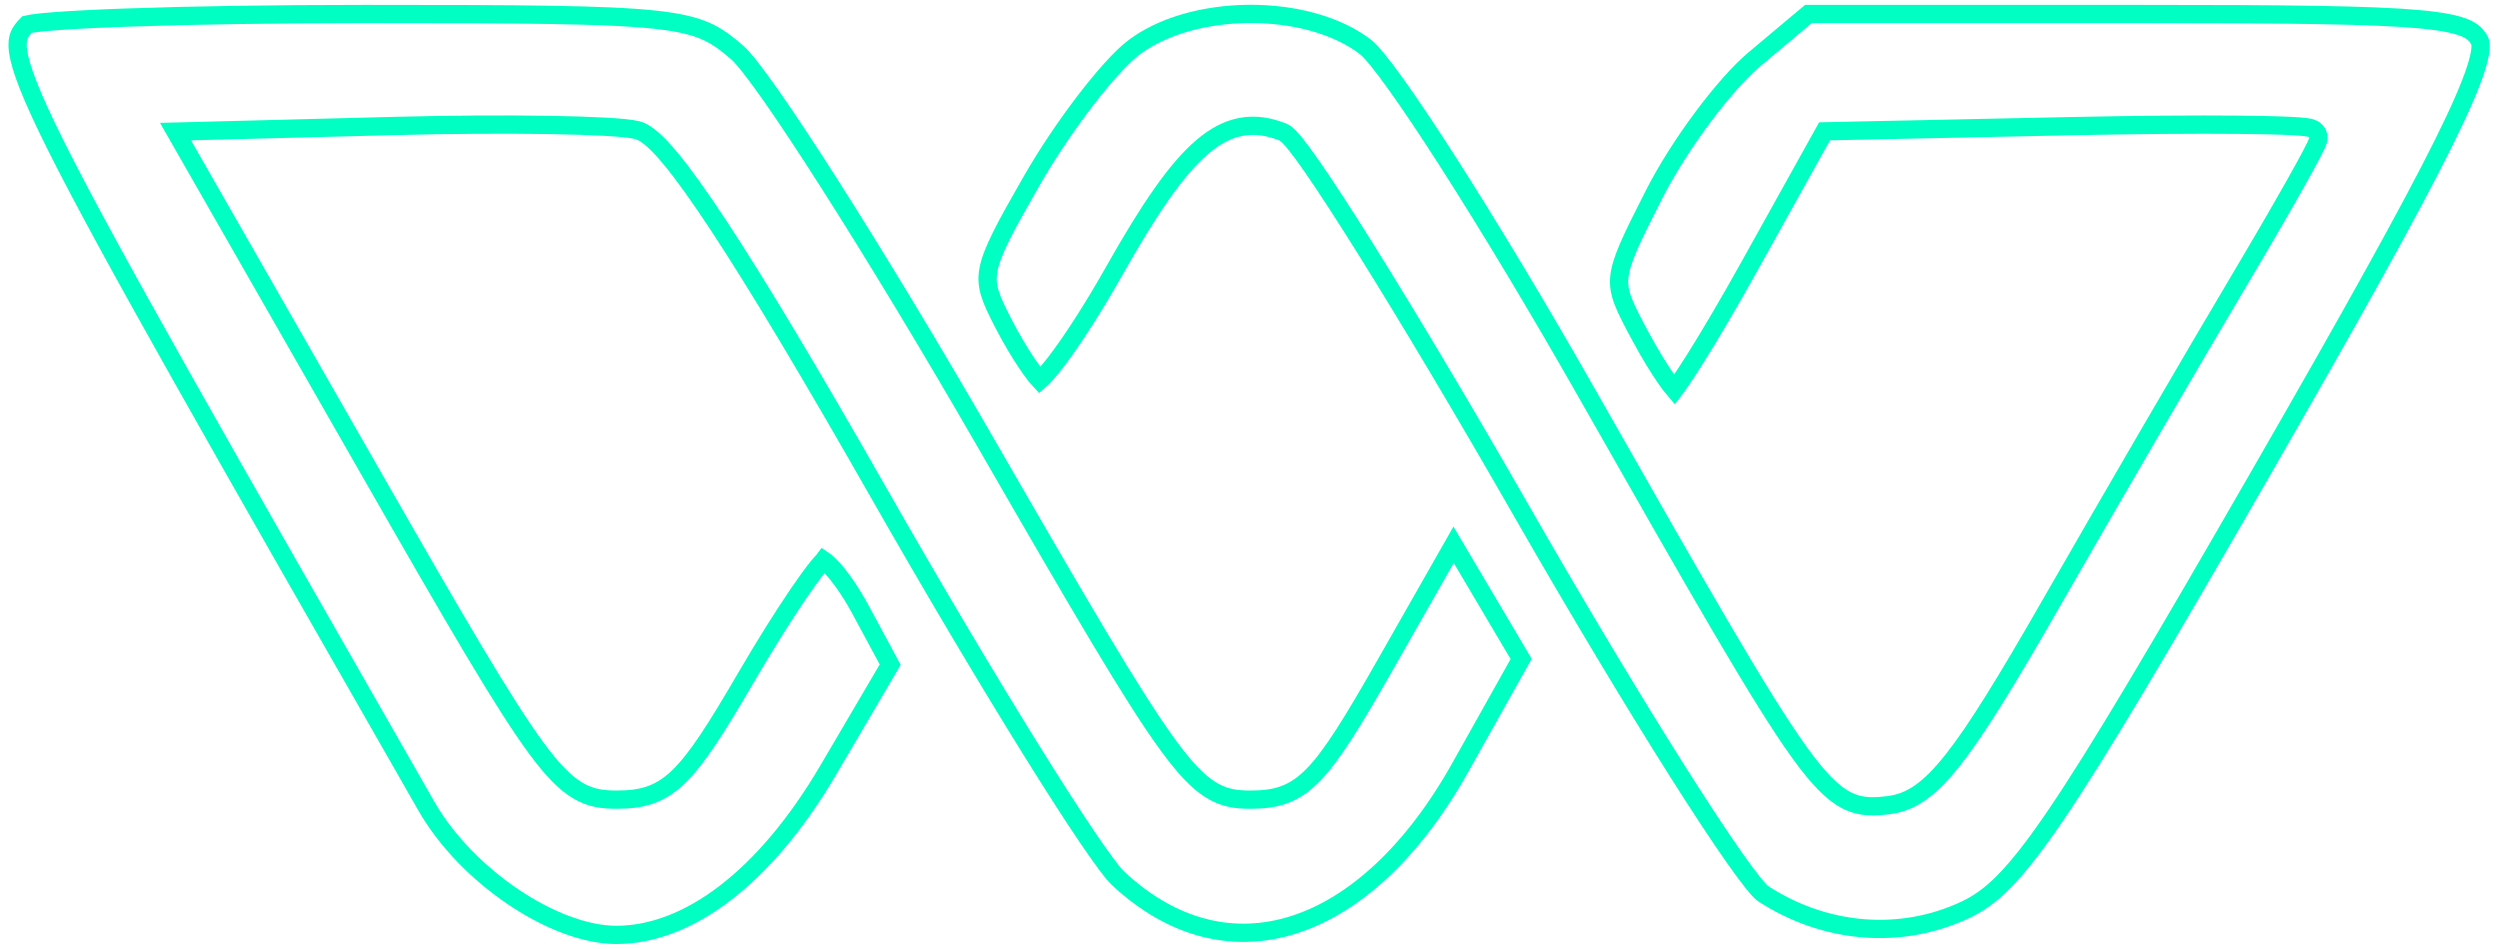
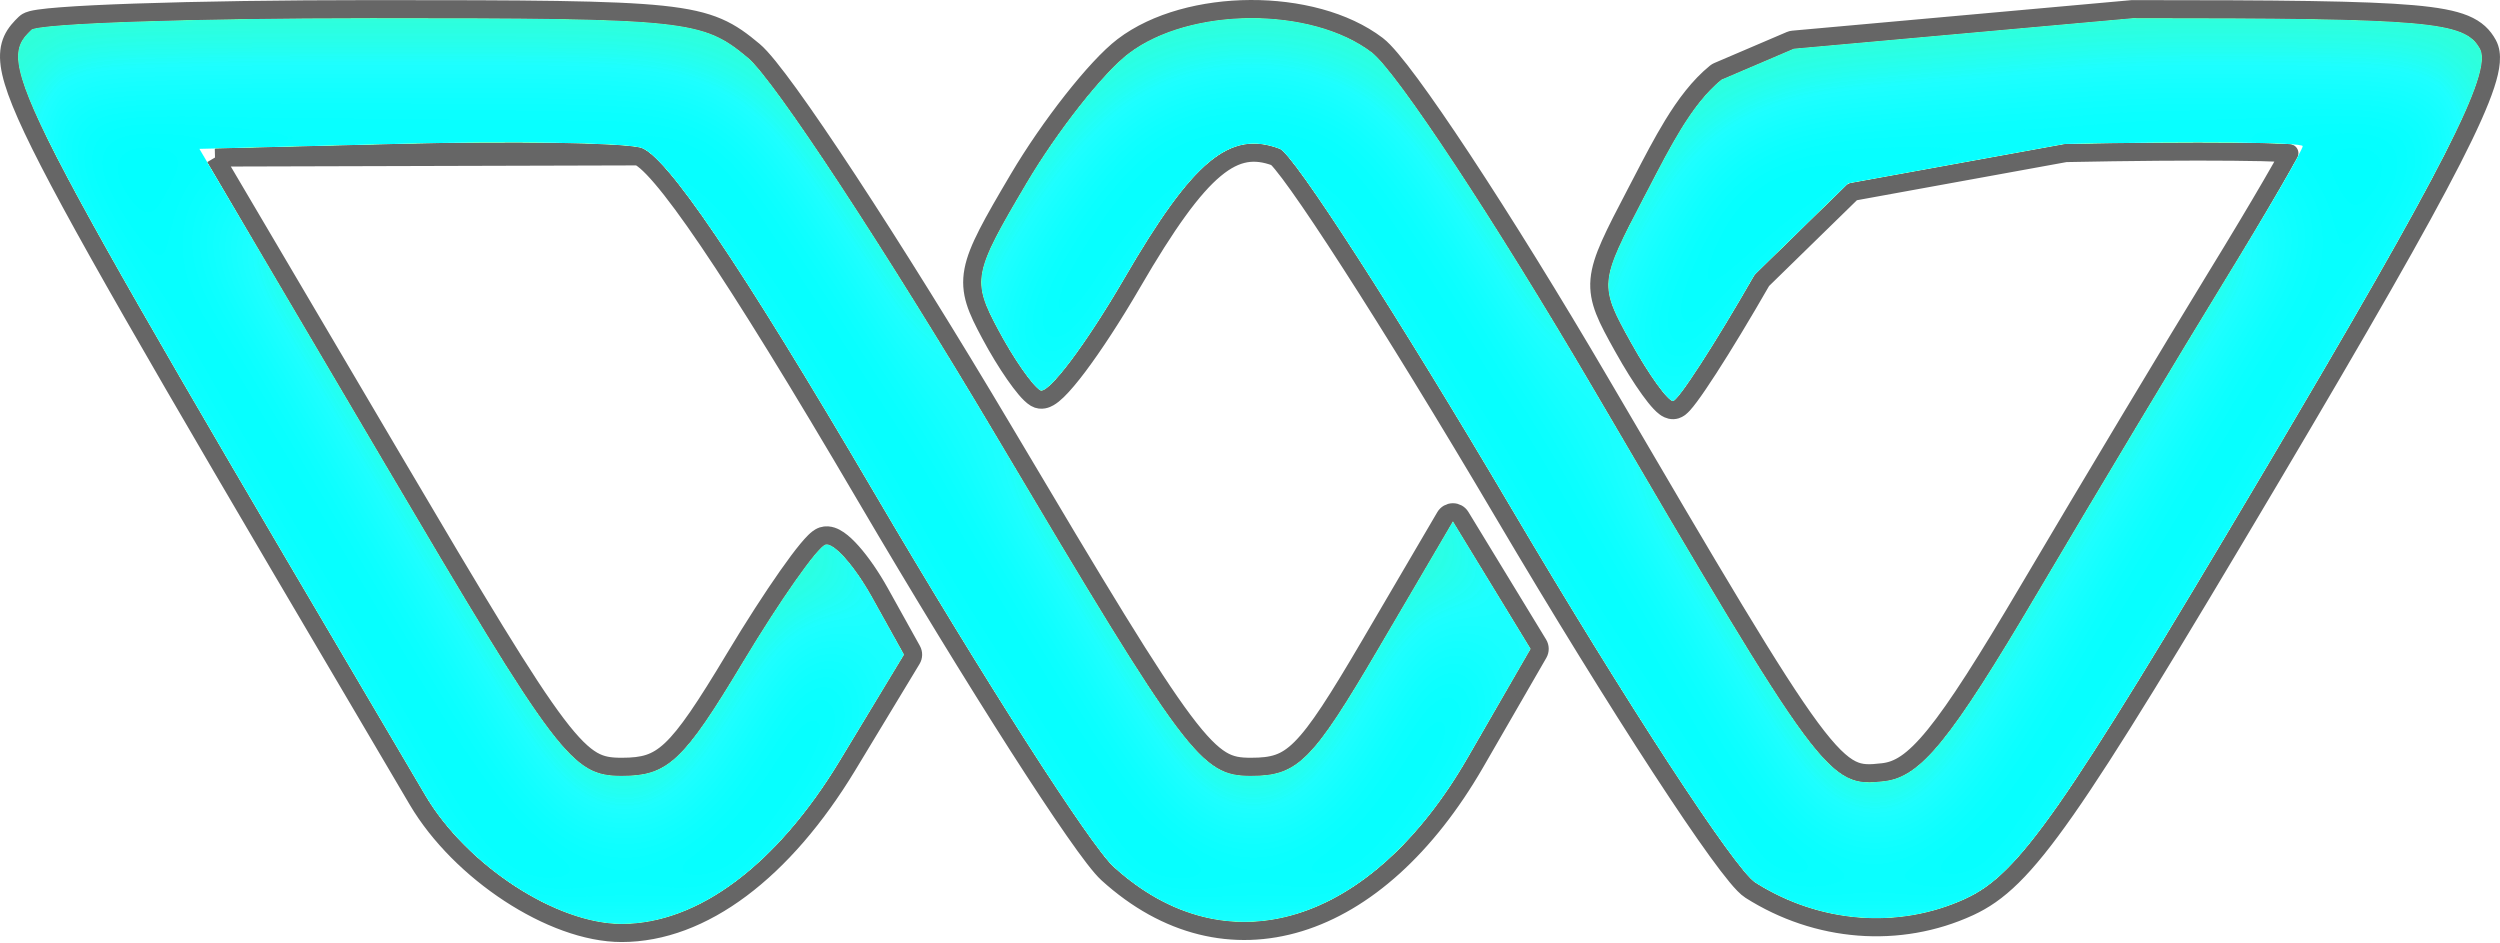
- <svg xmlns="http://www.w3.org/2000/svg" width="137" height="52" viewBox="0 0 137 52" fill="none">
-   <path d="M123.876 25.953C128.903 17.222 132.078 11.52 133.907 7.836C134.823 5.992 135.391 4.673 135.687 3.743C135.836 3.277 135.909 2.928 135.93 2.671C135.95 2.409 135.913 2.285 135.886 2.234C135.731 1.942 135.537 1.722 135.092 1.534C134.611 1.331 133.84 1.168 132.529 1.049C129.914 0.813 125.356 0.768 117.163 0.768H99.099L96.137 3.254C94.497 4.63 92.007 7.968 90.643 10.654C90.019 11.883 89.56 12.791 89.244 13.523C88.929 14.254 88.775 14.769 88.736 15.213C88.661 16.082 89.008 16.786 89.919 18.473C90.407 19.377 90.905 20.19 91.311 20.771C91.484 21.018 91.636 21.216 91.758 21.358C91.802 21.3 91.852 21.234 91.907 21.158C92.162 20.805 92.504 20.288 92.909 19.641C93.72 18.35 94.769 16.567 95.862 14.604L99.846 7.447L99.986 7.197L100.272 7.191L113.405 6.915C117.02 6.839 120.308 6.815 122.695 6.837C123.888 6.848 124.86 6.87 125.537 6.904C125.874 6.921 126.148 6.941 126.343 6.966C126.437 6.978 126.532 6.993 126.613 7.015C126.649 7.025 126.713 7.045 126.779 7.082L126.78 7.083C126.811 7.1 127.048 7.235 127.048 7.536C127.048 7.616 127.03 7.682 127.023 7.704C127.014 7.737 127.002 7.769 126.992 7.796C126.971 7.85 126.943 7.912 126.912 7.978C126.849 8.112 126.759 8.289 126.648 8.501C126.424 8.925 126.102 9.509 125.708 10.208C124.918 11.608 123.83 13.481 122.634 15.491C120.246 19.504 115.612 27.462 112.336 33.176C109.932 37.371 108.306 40.015 107.021 41.642C105.73 43.276 104.715 43.973 103.514 44.119C102.736 44.213 102 44.273 101.189 43.855C100.412 43.454 99.624 42.644 98.589 41.205C96.512 38.317 93.243 32.6 86.936 21.506C84.264 16.806 81.558 12.318 79.352 8.873C78.249 7.15 77.273 5.693 76.49 4.602C76.099 4.056 75.759 3.606 75.478 3.263C75.189 2.91 74.984 2.697 74.861 2.6C73.307 1.382 70.921 0.75 68.476 0.762C66.032 0.774 63.632 1.43 62.054 2.667C61.404 3.178 60.45 4.24 59.431 5.573C58.421 6.895 57.376 8.445 56.54 9.902C55.802 11.189 55.253 12.162 54.863 12.947C54.472 13.734 54.257 14.3 54.168 14.775C54.001 15.673 54.261 16.326 54.998 17.746C55.41 18.542 55.871 19.317 56.279 19.922C56.483 20.225 56.67 20.48 56.828 20.671C56.886 20.741 56.936 20.798 56.978 20.843C57.019 20.807 57.068 20.762 57.125 20.705C57.388 20.442 57.739 20.016 58.155 19.447C58.983 18.314 60.027 16.675 61.084 14.804C62.976 11.454 64.466 9.271 65.866 8.07C66.576 7.461 67.285 7.084 68.034 6.949C68.784 6.814 69.525 6.931 70.279 7.227C70.436 7.289 70.569 7.415 70.652 7.5C70.755 7.603 70.871 7.738 70.997 7.895C71.25 8.21 71.569 8.648 71.944 9.189C72.695 10.274 73.686 11.802 74.846 13.657C77.168 17.37 80.178 22.413 83.317 27.891C86.451 33.36 89.528 38.48 91.961 42.322C93.178 44.244 94.231 45.842 95.047 47.003C95.456 47.584 95.802 48.05 96.077 48.391C96.368 48.752 96.539 48.918 96.604 48.961C100.023 51.195 104.191 51.522 107.717 49.852C109.069 49.212 110.327 48.102 112.652 44.679C114.978 41.258 118.324 35.6 123.876 25.953ZM123.876 25.953L124.31 26.203M45.053 30.665L45.052 30.665M45.227 30.63C45.227 30.63 45.227 30.63 45.224 30.631M75.967 36.335L79.657 29.852L81.361 32.734L83.359 36.109L80.019 42.066C77.39 46.755 74.156 49.647 70.884 50.682C67.642 51.709 64.277 50.941 61.267 48.128C61.141 48.01 60.928 47.759 60.63 47.361C60.338 46.971 59.981 46.464 59.566 45.851C58.736 44.626 57.687 42.992 56.489 41.065C54.094 37.212 51.113 32.198 48.123 26.954C44.402 20.424 41.517 15.602 39.386 12.366C38.322 10.749 37.439 9.518 36.729 8.664C36.375 8.238 36.055 7.896 35.77 7.645C35.498 7.404 35.208 7.203 34.915 7.13C34.584 7.048 33.958 6.99 33.16 6.945C32.343 6.9 31.299 6.867 30.102 6.847C27.706 6.809 24.684 6.825 21.61 6.904L10.455 7.191L9.618 7.212L10.034 7.939L20.23 25.753C25.014 34.114 27.625 38.6 29.383 40.989C30.263 42.185 30.966 42.907 31.663 43.321C32.384 43.749 33.052 43.82 33.776 43.82C34.436 43.82 35.029 43.767 35.592 43.577C36.162 43.385 36.671 43.063 37.185 42.567C38.185 41.603 39.25 39.928 40.876 37.138C41.903 35.377 42.926 33.748 43.746 32.545C44.157 31.942 44.513 31.452 44.789 31.107C44.928 30.934 45.041 30.805 45.127 30.72C45.13 30.716 45.134 30.713 45.137 30.709C45.15 30.718 45.165 30.728 45.182 30.739C45.323 30.839 45.51 31.016 45.732 31.272C46.17 31.78 46.684 32.533 47.155 33.407L48.782 36.421L45.376 42.219C41.929 48.082 37.715 51.232 33.77 51.232C32.102 51.232 30.058 50.452 28.128 49.152C26.207 47.857 24.459 46.085 23.368 44.18C11.754 23.896 5.836 13.529 3.065 7.985C1.671 5.196 1.108 3.693 0.988 2.786C0.931 2.352 0.981 2.091 1.065 1.899C1.147 1.715 1.278 1.553 1.483 1.343C1.543 1.328 1.636 1.31 1.768 1.29C2.036 1.25 2.422 1.209 2.918 1.17C3.907 1.092 5.302 1.021 7.003 0.962C10.403 0.842 15.005 0.768 19.989 0.768C28.711 0.768 33.236 0.791 35.899 1.079C37.222 1.222 38.048 1.427 38.684 1.708C39.317 1.989 39.793 2.357 40.413 2.889C40.552 3.009 40.78 3.261 41.097 3.663C41.408 4.057 41.785 4.57 42.221 5.189C43.091 6.428 44.184 8.079 45.426 10.026C47.91 13.921 50.979 18.987 54.032 24.285C59.26 33.355 62.097 38.207 63.973 40.784C64.91 42.072 65.643 42.845 66.355 43.286C67.094 43.745 67.768 43.82 68.498 43.82C69.167 43.82 69.769 43.767 70.343 43.562C70.926 43.354 71.444 43.002 71.975 42.457C73.008 41.395 74.152 39.523 75.967 36.335Z" stroke="#00FFC2" />
+ <svg xmlns="http://www.w3.org/2000/svg" width="138" height="52" viewBox="0 0 138 52" fill="none">
+   <g style="mix-blend-mode:hard-light">
+     <g filter="url(#filter0_i_1131_284)">
+       <path fill-rule="evenodd" clip-rule="evenodd" d="M41.283 3.184C42.72 4.382 48.898 13.791 55.013 24.095C65.486 41.742 66.299 42.828 69.049 42.828C71.636 42.828 72.433 42.032 76.084 35.803L80.201 28.778L82.345 32.297L84.49 35.817L81.008 41.848C75.674 51.086 67.727 53.529 61.475 47.854C60.177 46.675 54.22 37.368 48.235 27.17C40.792 14.488 36.717 8.475 35.338 8.144C34.229 7.877 28.3 7.784 22.163 7.938L11.006 8.217L21.204 25.522C30.791 41.792 31.576 42.828 34.319 42.828C36.865 42.828 37.717 42.03 40.989 36.579C43.051 33.142 45.108 30.21 45.559 30.064C46.01 29.918 47.172 31.224 48.141 32.968L49.902 36.136L46.352 42.005C42.875 47.751 38.528 51 34.313 51C30.701 51 25.745 47.756 23.475 43.905C0.251 4.513 -0.242 3.555 1.727 1.647C2.091 1.294 10.551 1.006 20.529 1.006C37.945 1.006 38.774 1.093 41.283 3.184ZM75.721 2.889C77.081 3.926 82.572 12.255 87.924 21.397C100.56 42.983 100.932 43.486 104.012 43.122C106.025 42.885 107.647 40.891 112.462 32.733C115.739 27.181 120.376 19.447 122.766 15.546C125.156 11.645 127.111 8.28 127.111 8.067C127.111 7.854 121.2 7.801 113.975 7.948L102.021 10.123L96.855 15.169C94.663 18.992 92.637 22.13 92.351 22.139C92.066 22.149 91.023 20.702 90.034 18.922C88.255 15.722 88.263 15.633 90.752 10.875C92.137 8.228 93.312 5.791 95.02 4.4L99.02 2.689L117.724 1.006C134.093 1.006 136.068 1.179 136.892 2.689C137.605 3.996 134.925 9.239 124.872 26.2C113.77 44.932 111.444 48.255 108.49 49.613C104.798 51.31 100.445 50.973 96.887 48.715C95.764 48.001 89.711 38.717 83.436 28.082C77.162 17.446 71.407 8.508 70.647 8.219C67.881 7.164 65.857 8.851 62.068 15.366C59.941 19.023 57.848 21.803 57.416 21.545C56.984 21.285 55.942 19.785 55.101 18.209C53.638 15.469 53.707 15.114 56.654 10.123C58.349 7.252 60.887 4.027 62.295 2.955C65.679 0.375 72.379 0.344 75.721 2.889Z" fill="#00FF9E" />
+     </g>
+     <path d="M81.441 42.098L84.923 36.067C85.014 35.909 85.012 35.713 84.916 35.557L82.772 32.037L80.628 28.518C80.537 28.367 80.373 28.276 80.197 28.278C80.021 28.279 79.859 28.373 79.77 28.525L75.653 35.55C73.816 38.683 72.738 40.375 71.814 41.297C71.366 41.745 70.972 41.992 70.562 42.134C70.144 42.279 69.674 42.328 69.049 42.328C68.402 42.328 67.941 42.265 67.426 41.954C66.885 41.628 66.245 41.005 65.327 39.779C63.491 37.329 60.687 32.677 55.443 23.839C52.382 18.682 49.305 13.748 46.812 9.95C45.565 8.052 44.462 6.434 43.58 5.214C43.138 4.604 42.749 4.09 42.423 3.688C42.103 3.294 41.823 2.983 41.603 2.8C40.968 2.27 40.4 1.834 39.628 1.502C38.86 1.172 37.921 0.958 36.548 0.813C33.817 0.527 29.222 0.506 20.529 0.506C15.536 0.506 10.921 0.578 7.506 0.695C5.799 0.753 4.387 0.822 3.377 0.9C2.873 0.938 2.46 0.98 2.158 1.024C2.008 1.046 1.874 1.07 1.765 1.097C1.711 1.111 1.653 1.128 1.598 1.151C1.553 1.169 1.461 1.209 1.379 1.288C1.128 1.531 0.86 1.81 0.688 2.188C0.511 2.579 0.458 3.026 0.533 3.583C0.679 4.654 1.324 6.256 2.709 8.948C5.498 14.367 11.437 24.472 23.044 44.159M81.441 42.098L81.008 41.848M81.441 42.098C78.735 46.785 75.328 49.816 71.733 50.921C68.111 52.035 64.381 51.168 61.139 48.224C60.941 48.045 60.682 47.739 60.383 47.351C60.077 46.955 59.709 46.447 59.29 45.845C58.45 44.64 57.393 43.041 56.191 41.164C53.788 37.409 50.799 32.527 47.804 27.423C44.084 21.084 41.211 16.422 39.099 13.306C38.042 11.747 37.183 10.586 36.508 9.798C36.171 9.404 35.888 9.114 35.657 8.916C35.415 8.708 35.275 8.643 35.221 8.63M35.221 8.63C34.996 8.576 34.464 8.521 33.647 8.477C32.849 8.433 31.819 8.402 30.628 8.383C28.248 8.346 25.238 8.361 22.176 8.438L11.868 8.695M35.221 8.63L11.868 8.695M23.044 44.159L23.439 43.926M23.044 44.159C24.225 46.162 26.091 47.989 28.117 49.315C30.136 50.637 32.374 51.5 34.313 51.5C38.789 51.5 43.268 48.066 46.78 42.264L50.33 36.395C50.423 36.242 50.427 36.05 50.34 35.894L48.578 32.725C48.08 31.829 47.527 31.035 47.029 30.475C46.782 30.197 46.534 29.96 46.3 29.799C46.183 29.719 46.053 29.645 45.916 29.6C45.78 29.556 45.597 29.526 45.405 29.588C45.299 29.623 45.213 29.681 45.156 29.724C45.093 29.771 45.03 29.828 44.969 29.887C44.847 30.006 44.709 30.161 44.559 30.342C44.259 30.705 43.886 31.205 43.469 31.8C42.632 32.992 41.596 34.595 40.56 36.321C38.914 39.063 37.919 40.559 37.04 41.383C36.614 41.781 36.229 42.009 35.82 42.143C35.404 42.279 34.933 42.328 34.319 42.328C33.67 42.328 33.21 42.266 32.711 41.979C32.19 41.678 31.584 41.105 30.727 39.974C29.011 37.711 26.436 33.418 21.634 25.268M11.868 8.695L21.634 25.268M21.634 25.268L21.204 25.522M88.356 21.144C85.676 16.567 82.96 12.191 80.743 8.828C79.634 7.147 78.648 5.715 77.851 4.636C77.453 4.096 77.099 3.641 76.798 3.285C76.505 2.937 76.241 2.657 76.024 2.492C74.237 1.13 71.605 0.488 69.021 0.5C66.437 0.513 63.798 1.181 61.992 2.557C61.234 3.134 60.216 4.251 59.189 5.555C58.155 6.87 57.084 8.412 56.224 9.869C55.488 11.114 54.923 12.085 54.517 12.879C54.112 13.671 53.847 14.318 53.733 14.916C53.493 16.165 53.934 17.085 54.66 18.444C55.089 19.248 55.569 20.034 56.001 20.655C56.217 20.966 56.424 21.241 56.61 21.46C56.783 21.664 56.975 21.863 57.16 21.974C57.319 22.069 57.483 22.072 57.604 22.051C57.721 22.03 57.822 21.983 57.9 21.938C58.057 21.849 58.219 21.713 58.374 21.562C58.692 21.253 59.079 20.792 59.506 20.225C60.364 19.084 61.43 17.457 62.501 15.617M88.356 21.144L87.924 21.397M88.356 21.144C94.683 31.953 97.917 37.442 99.953 40.193C100.975 41.572 101.646 42.192 102.2 42.469C102.722 42.731 103.191 42.715 103.953 42.626C104.771 42.529 105.573 42.089 106.799 40.582C108.03 39.068 109.621 36.562 112.031 32.479C115.309 26.925 119.948 19.189 122.339 15.284M122.339 15.284L122.751 15.537M122.339 15.284C123.533 13.337 124.617 11.524 125.402 10.172C125.795 9.496 126.111 8.938 126.329 8.538C126.344 8.51 126.359 8.482 126.373 8.456C126.277 8.449 126.169 8.443 126.05 8.437C125.393 8.405 124.436 8.383 123.248 8.373C120.882 8.351 117.618 8.375 114.025 8.448L102.261 10.588L97.254 15.478C96.168 17.371 95.122 19.096 94.308 20.355C93.898 20.991 93.542 21.514 93.268 21.882C93.132 22.065 93.009 22.22 92.904 22.333C92.852 22.389 92.794 22.446 92.734 22.494C92.703 22.518 92.662 22.548 92.612 22.573C92.567 22.597 92.481 22.635 92.368 22.639C92.15 22.646 91.982 22.529 91.915 22.48C91.823 22.413 91.731 22.326 91.645 22.234C91.469 22.049 91.267 21.793 91.051 21.494C90.617 20.892 90.099 20.068 89.597 19.165L89.578 19.132C88.723 17.593 88.188 16.63 88.294 15.438C88.347 14.848 88.552 14.232 88.883 13.487C89.214 12.742 89.689 11.828 90.309 10.643C90.425 10.422 90.54 10.201 90.654 9.981C91.216 8.899 91.763 7.847 92.338 6.906C93.031 5.772 93.786 4.76 94.704 4.012C94.74 3.983 94.78 3.959 94.823 3.94L98.824 2.229C98.872 2.208 98.923 2.195 98.976 2.191L117.679 0.508C117.694 0.507 117.709 0.506 117.724 0.506C125.899 0.506 130.511 0.549 133.181 0.783C134.512 0.9 135.411 1.068 136.041 1.326C136.707 1.6 137.072 1.974 137.331 2.449C137.485 2.731 137.52 3.067 137.491 3.419C137.462 3.775 137.364 4.195 137.203 4.684C136.883 5.663 136.286 6.999 135.364 8.802C133.519 12.412 130.327 17.976 125.302 26.455C119.754 35.816 116.387 41.348 114.035 44.709C111.684 48.069 110.3 49.331 108.699 50.067C104.846 51.839 100.313 51.482 96.619 49.137C96.402 48.999 96.138 48.715 95.859 48.379C95.564 48.024 95.204 47.551 94.789 46.979C93.959 45.832 92.896 44.265 91.675 42.392C89.232 38.645 86.146 33.658 83.006 28.336C79.871 23.022 76.867 18.134 74.553 14.541C73.396 12.744 72.414 11.274 71.676 10.239C71.307 9.72 71.003 9.317 70.772 9.038C70.656 8.897 70.565 8.796 70.497 8.729C70.466 8.699 70.446 8.682 70.435 8.673C69.82 8.443 69.278 8.376 68.759 8.467C68.229 8.56 67.676 8.826 67.061 9.338C65.811 10.379 64.396 12.357 62.501 15.617M62.501 15.617L62.082 15.374" stroke="#333333" stroke-linejoin="round" />
+   </g>
+   <defs>
+     <filter id="filter0_i_1131_284" x="1" y="1" width="136" height="53" filterUnits="userSpaceOnUse" color-interpolation-filters="sRGB">
+       <feFlood flood-opacity="0" result="BackgroundImageFix" />
+       <feBlend mode="normal" in="SourceGraphic" in2="BackgroundImageFix" result="shape" />
+       <feColorMatrix in="SourceAlpha" type="matrix" values="0 0 0 0 0 0 0 0 0 0 0 0 0 0 0 0 0 0 127 0" result="hardAlpha" />
+       <feOffset dy="3" />
+       <feGaussianBlur stdDeviation="2.5" />
+       <feComposite in2="hardAlpha" operator="arithmetic" k2="-1" k3="1" />
+       <feColorMatrix type="matrix" values="0 0 0 0 0.2 0 0 0 0 0.2 0 0 0 0 0.2 0 0 0 0.5 0" />
+       <feBlend mode="normal" in2="shape" result="effect1_innerShadow_1131_284" />
+     </filter>
+   </defs>
</svg>
